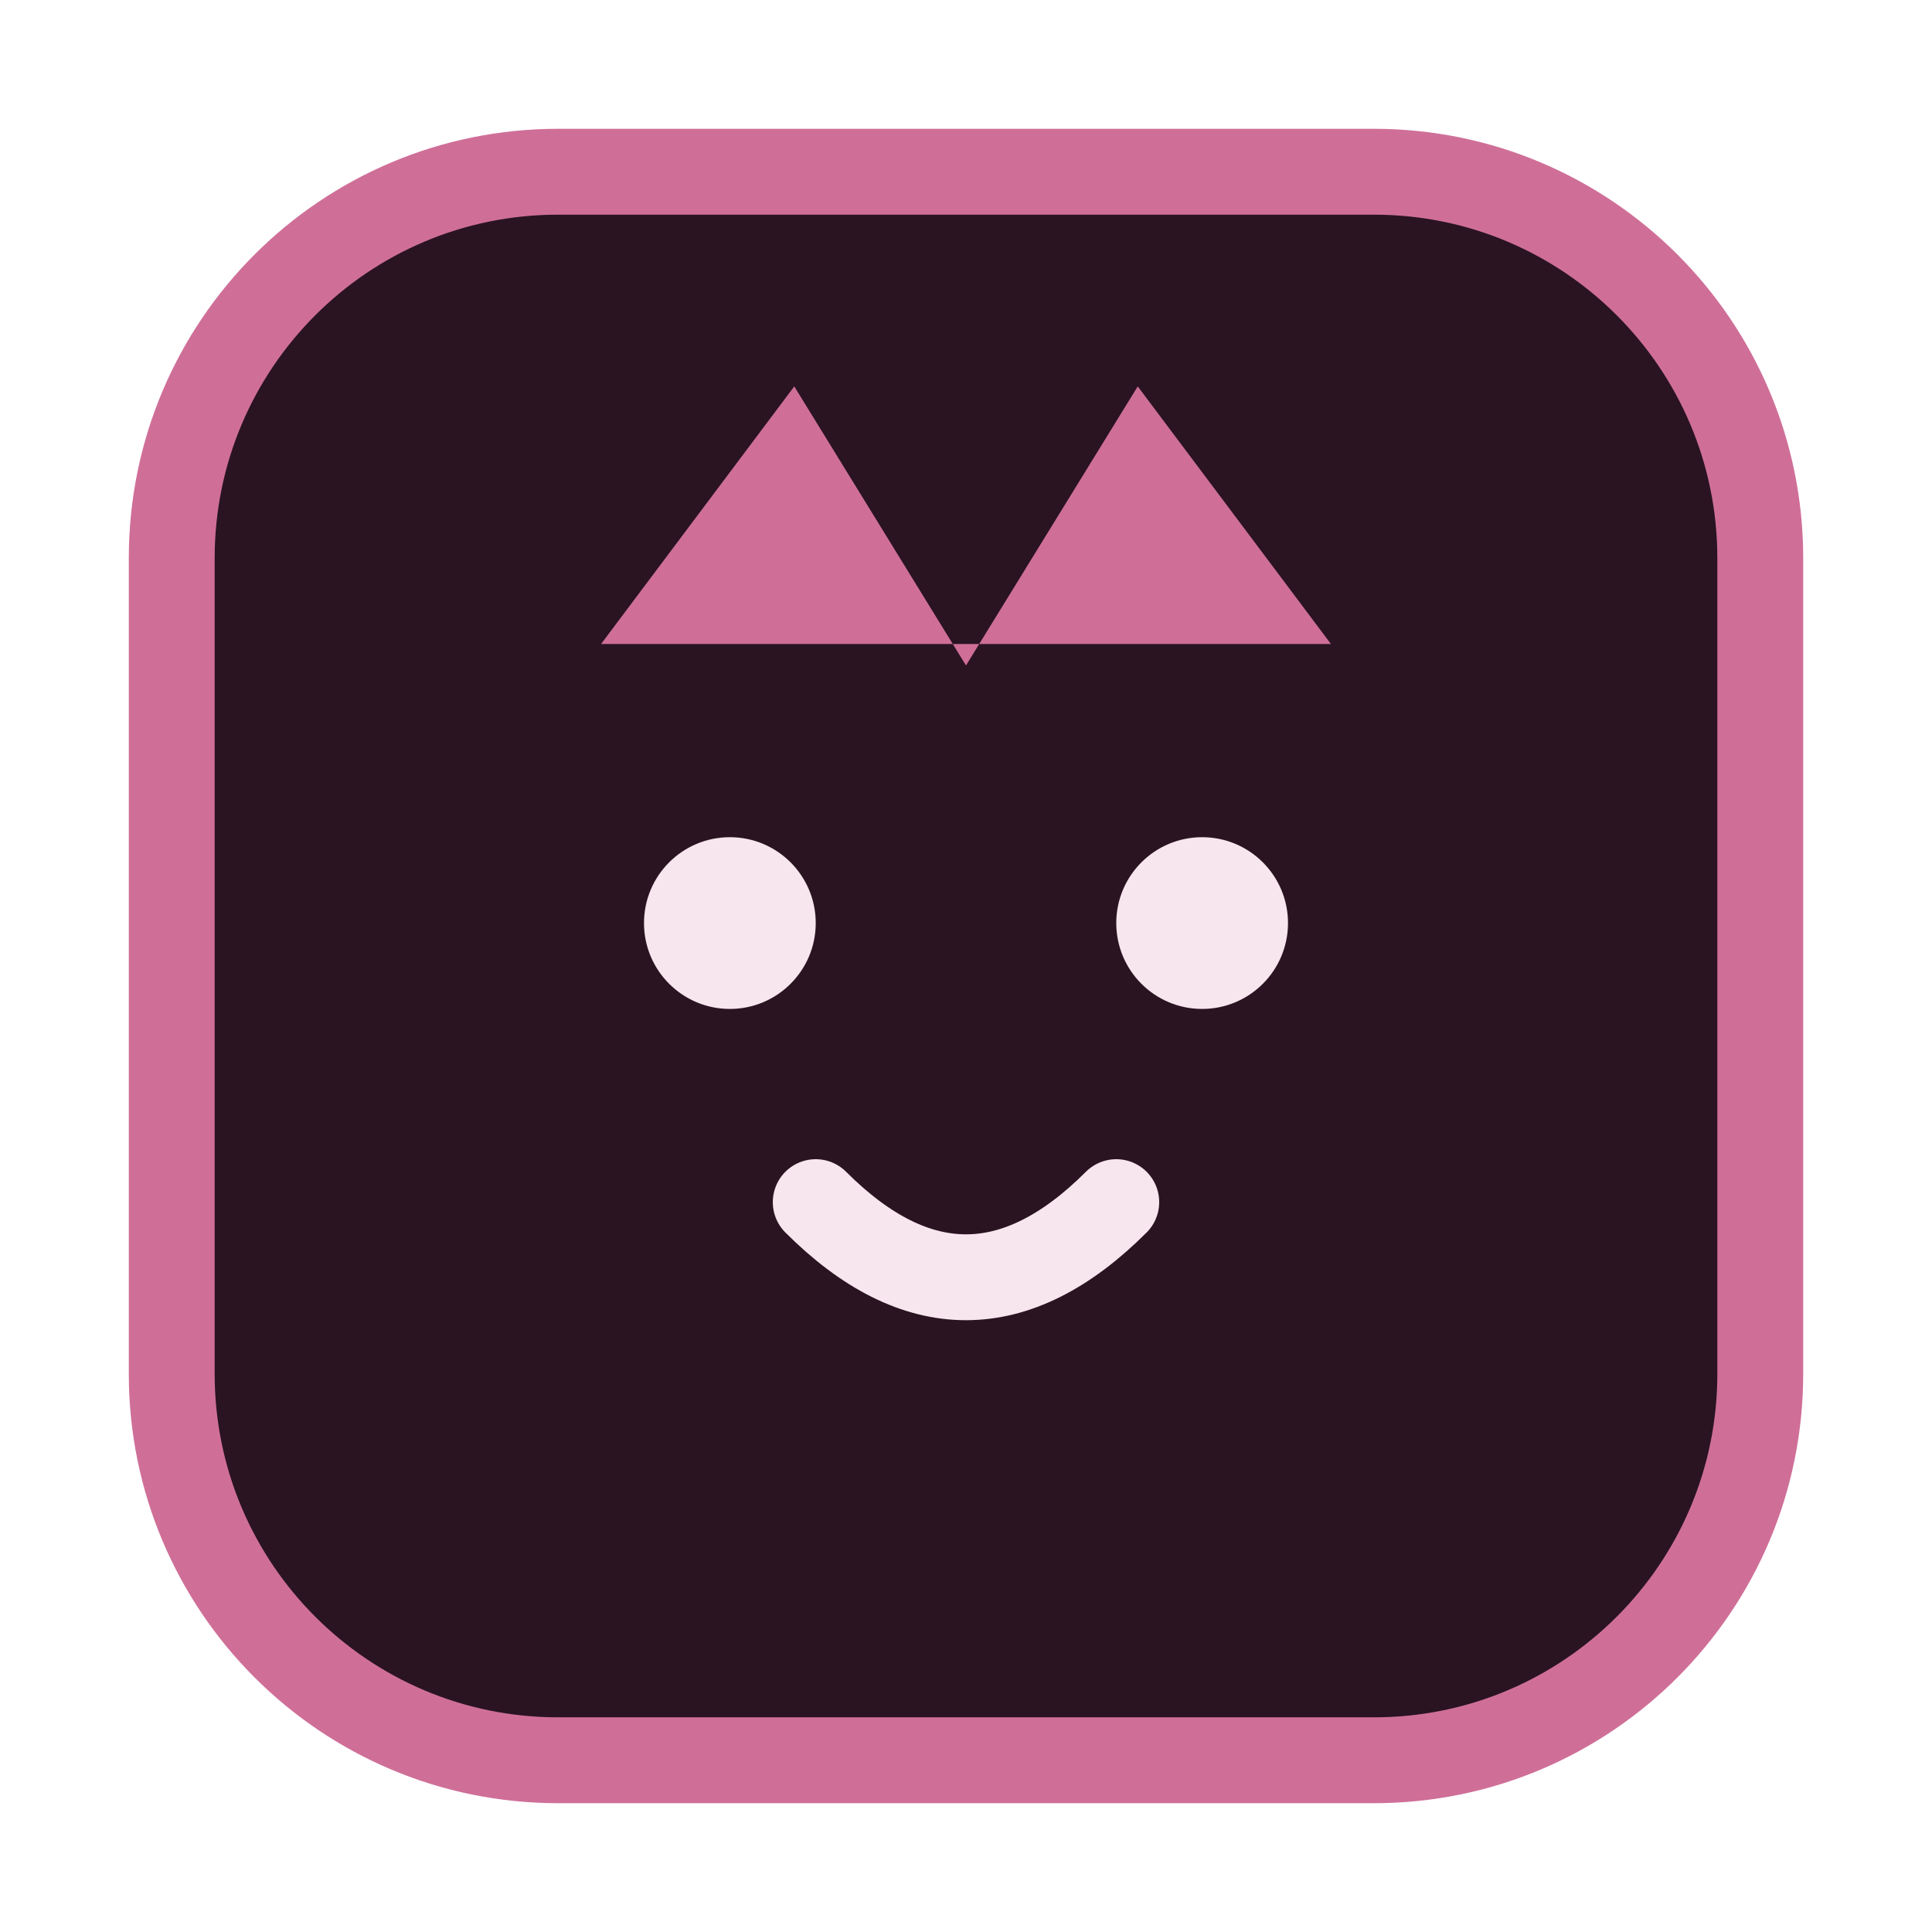
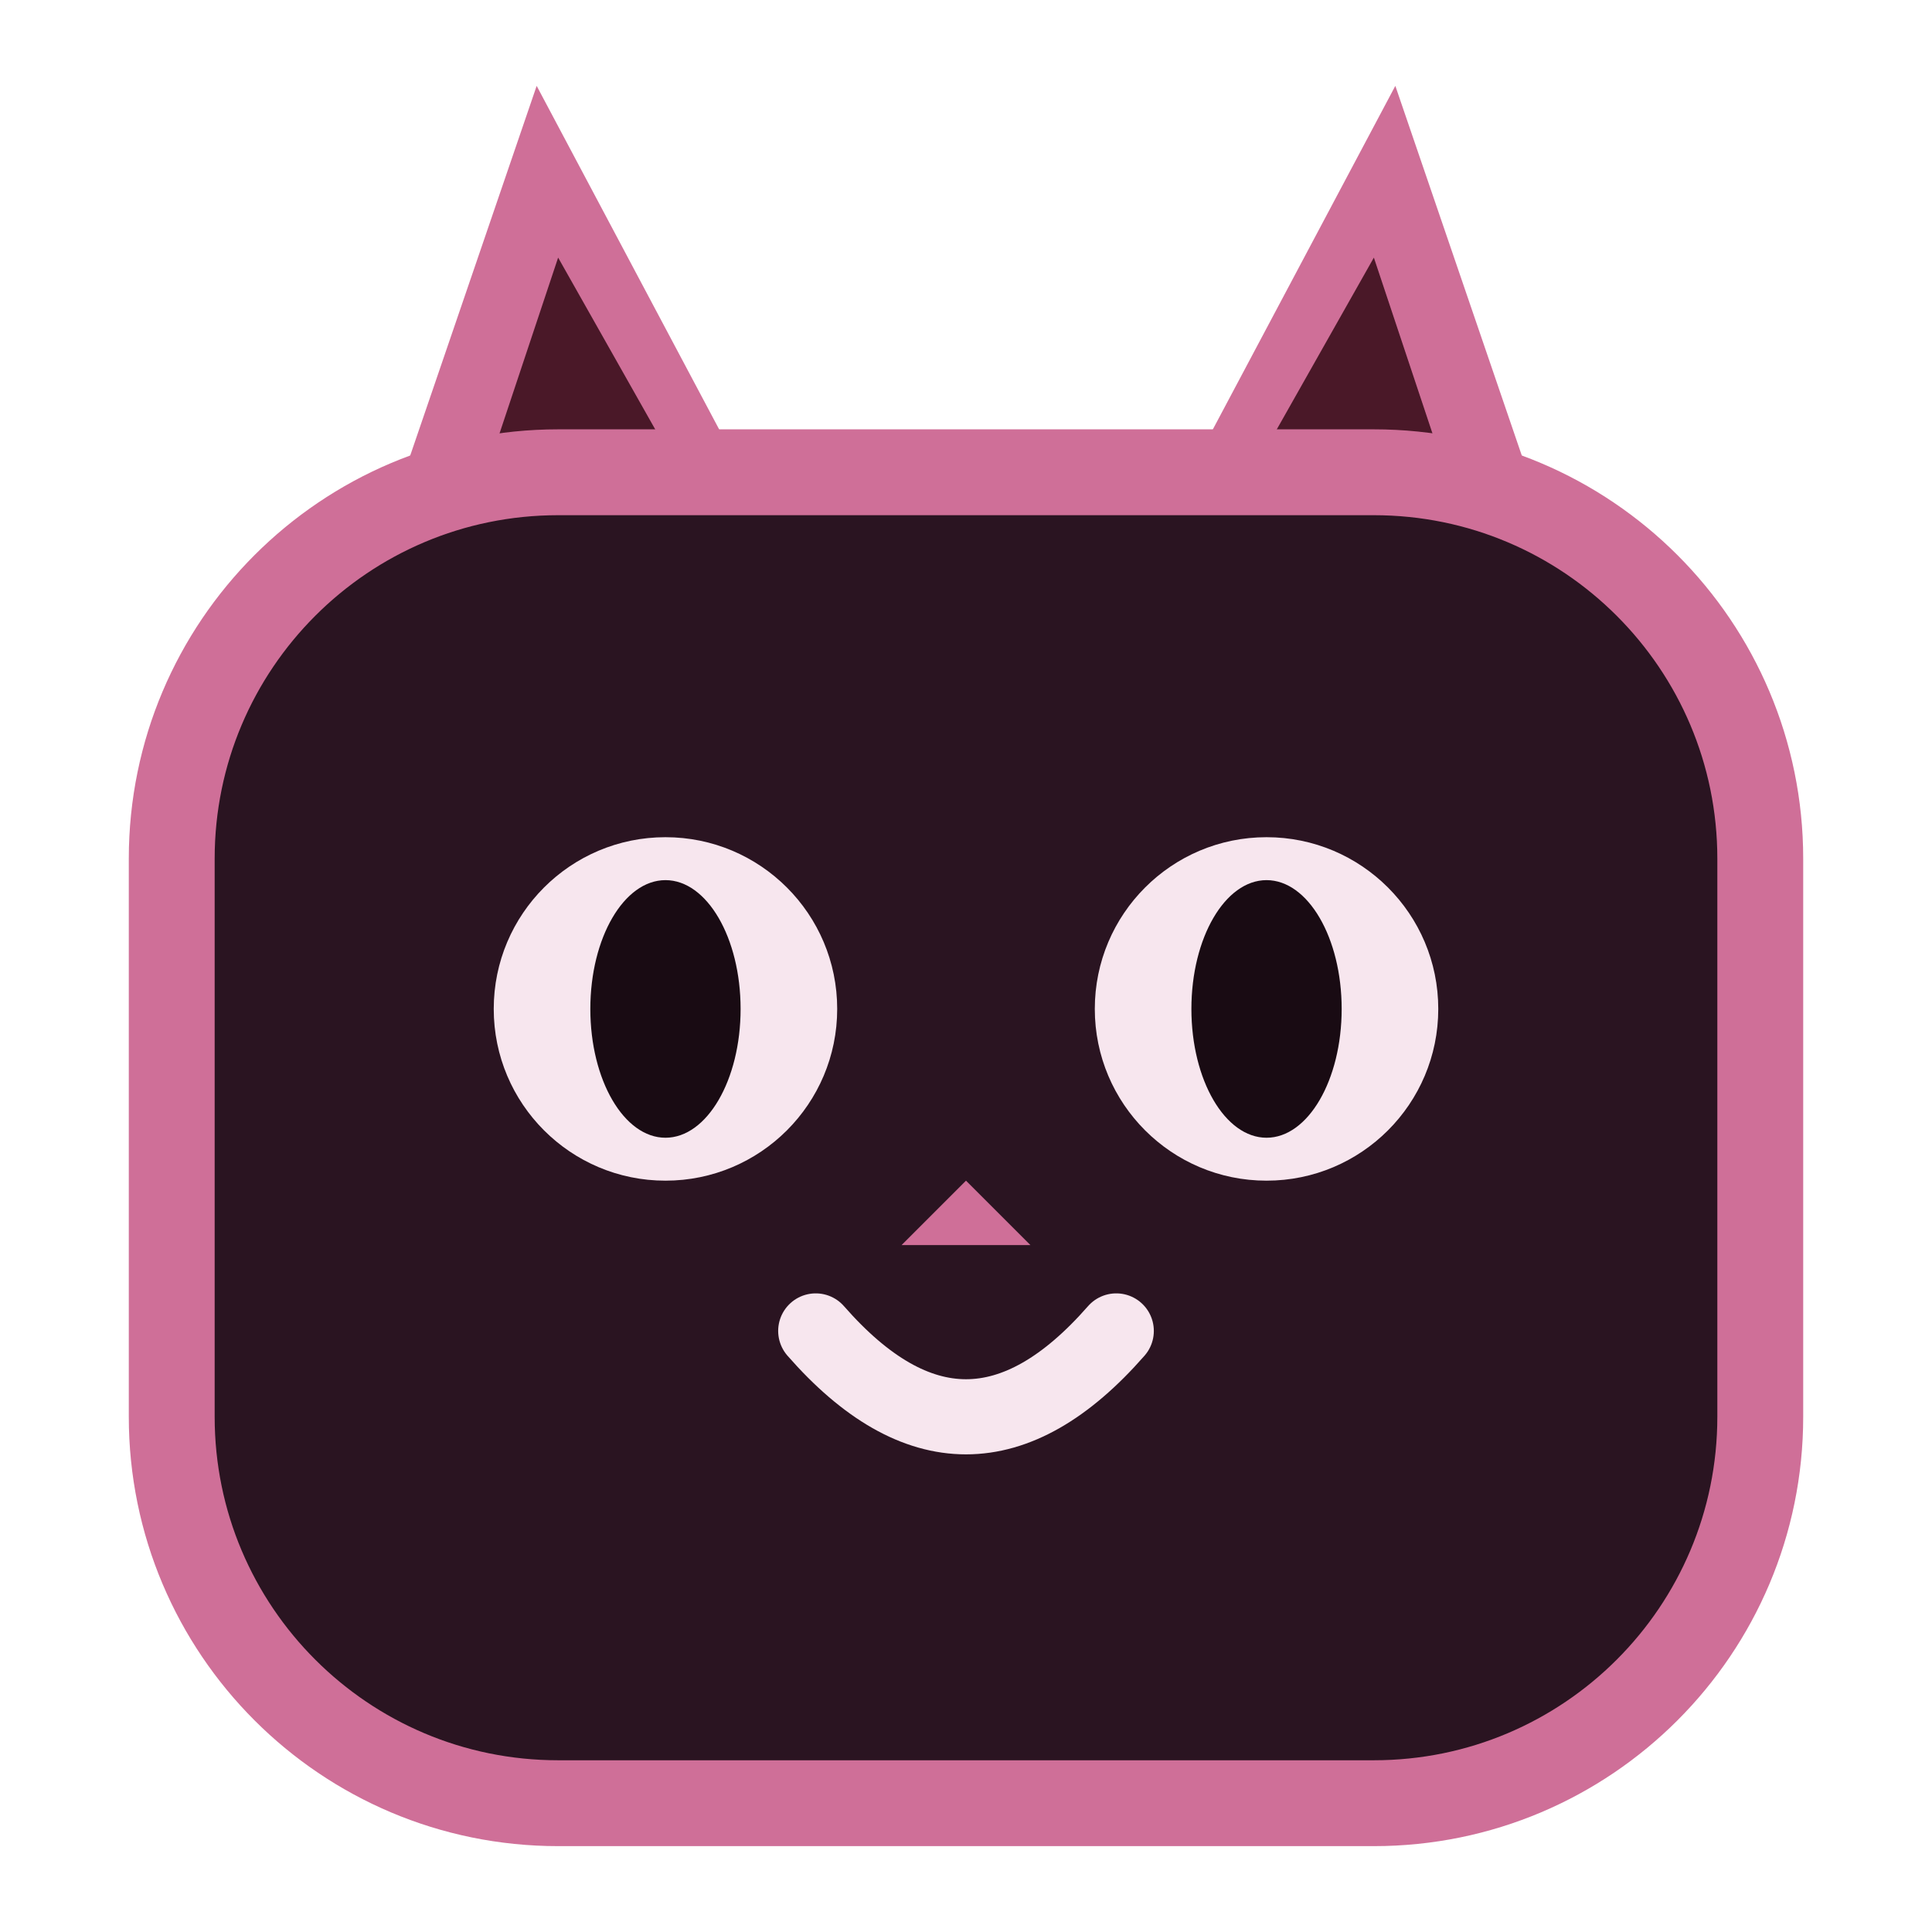
<svg xmlns="http://www.w3.org/2000/svg" width="90" height="90" viewBox="0 0 90 90">
-   <rect x="8" y="8" width="74" height="74" rx="18" fill="#2a1421" stroke="#cf6f98" stroke-width="4" />
-   <path d="M28 30 L37 18 L45 31 L53 18 L62 30" fill="#cf6f98" />
-   <circle cx="34" cy="43" r="4" fill="#f7e6ee" />
-   <circle cx="56" cy="43" r="4" fill="#f7e6ee" />
-   <path d="M38 56 Q45 63 52 56" stroke="#f7e6ee" stroke-width="4" fill="none" stroke-linecap="round" />
+   <polygon points="12,42 25,4 42,36" fill="#cf6f98" />
+   <polygon points="48,36 65,4 78,42" fill="#cf6f98" />
+   <polygon points="17,39 26,12 39,35" fill="#4a1828" />
+   <polygon points="51,35 64,12 73,39" fill="#4a1828" />
+   <rect x="8" y="22" width="74" height="62" rx="18" fill="#2a1421" stroke="#cf6f98" stroke-width="4" />
+   <circle cx="31" cy="47" r="8" fill="#f7e6ee" />
+   <circle cx="59" cy="47" r="8" fill="#f7e6ee" />
+   <ellipse cx="31" cy="47" rx="3.5" ry="6" fill="#190b13" />
+   <ellipse cx="59" cy="47" rx="3.5" ry="6" fill="#190b13" />
+   <path d="M42 58 L45 55 L48 58 Z" fill="#cf6f98" />
+   <path d="M38 62 Q45 70 52 62" stroke="#f7e6ee" stroke-width="3.5" fill="none" stroke-linecap="round" />
</svg>
